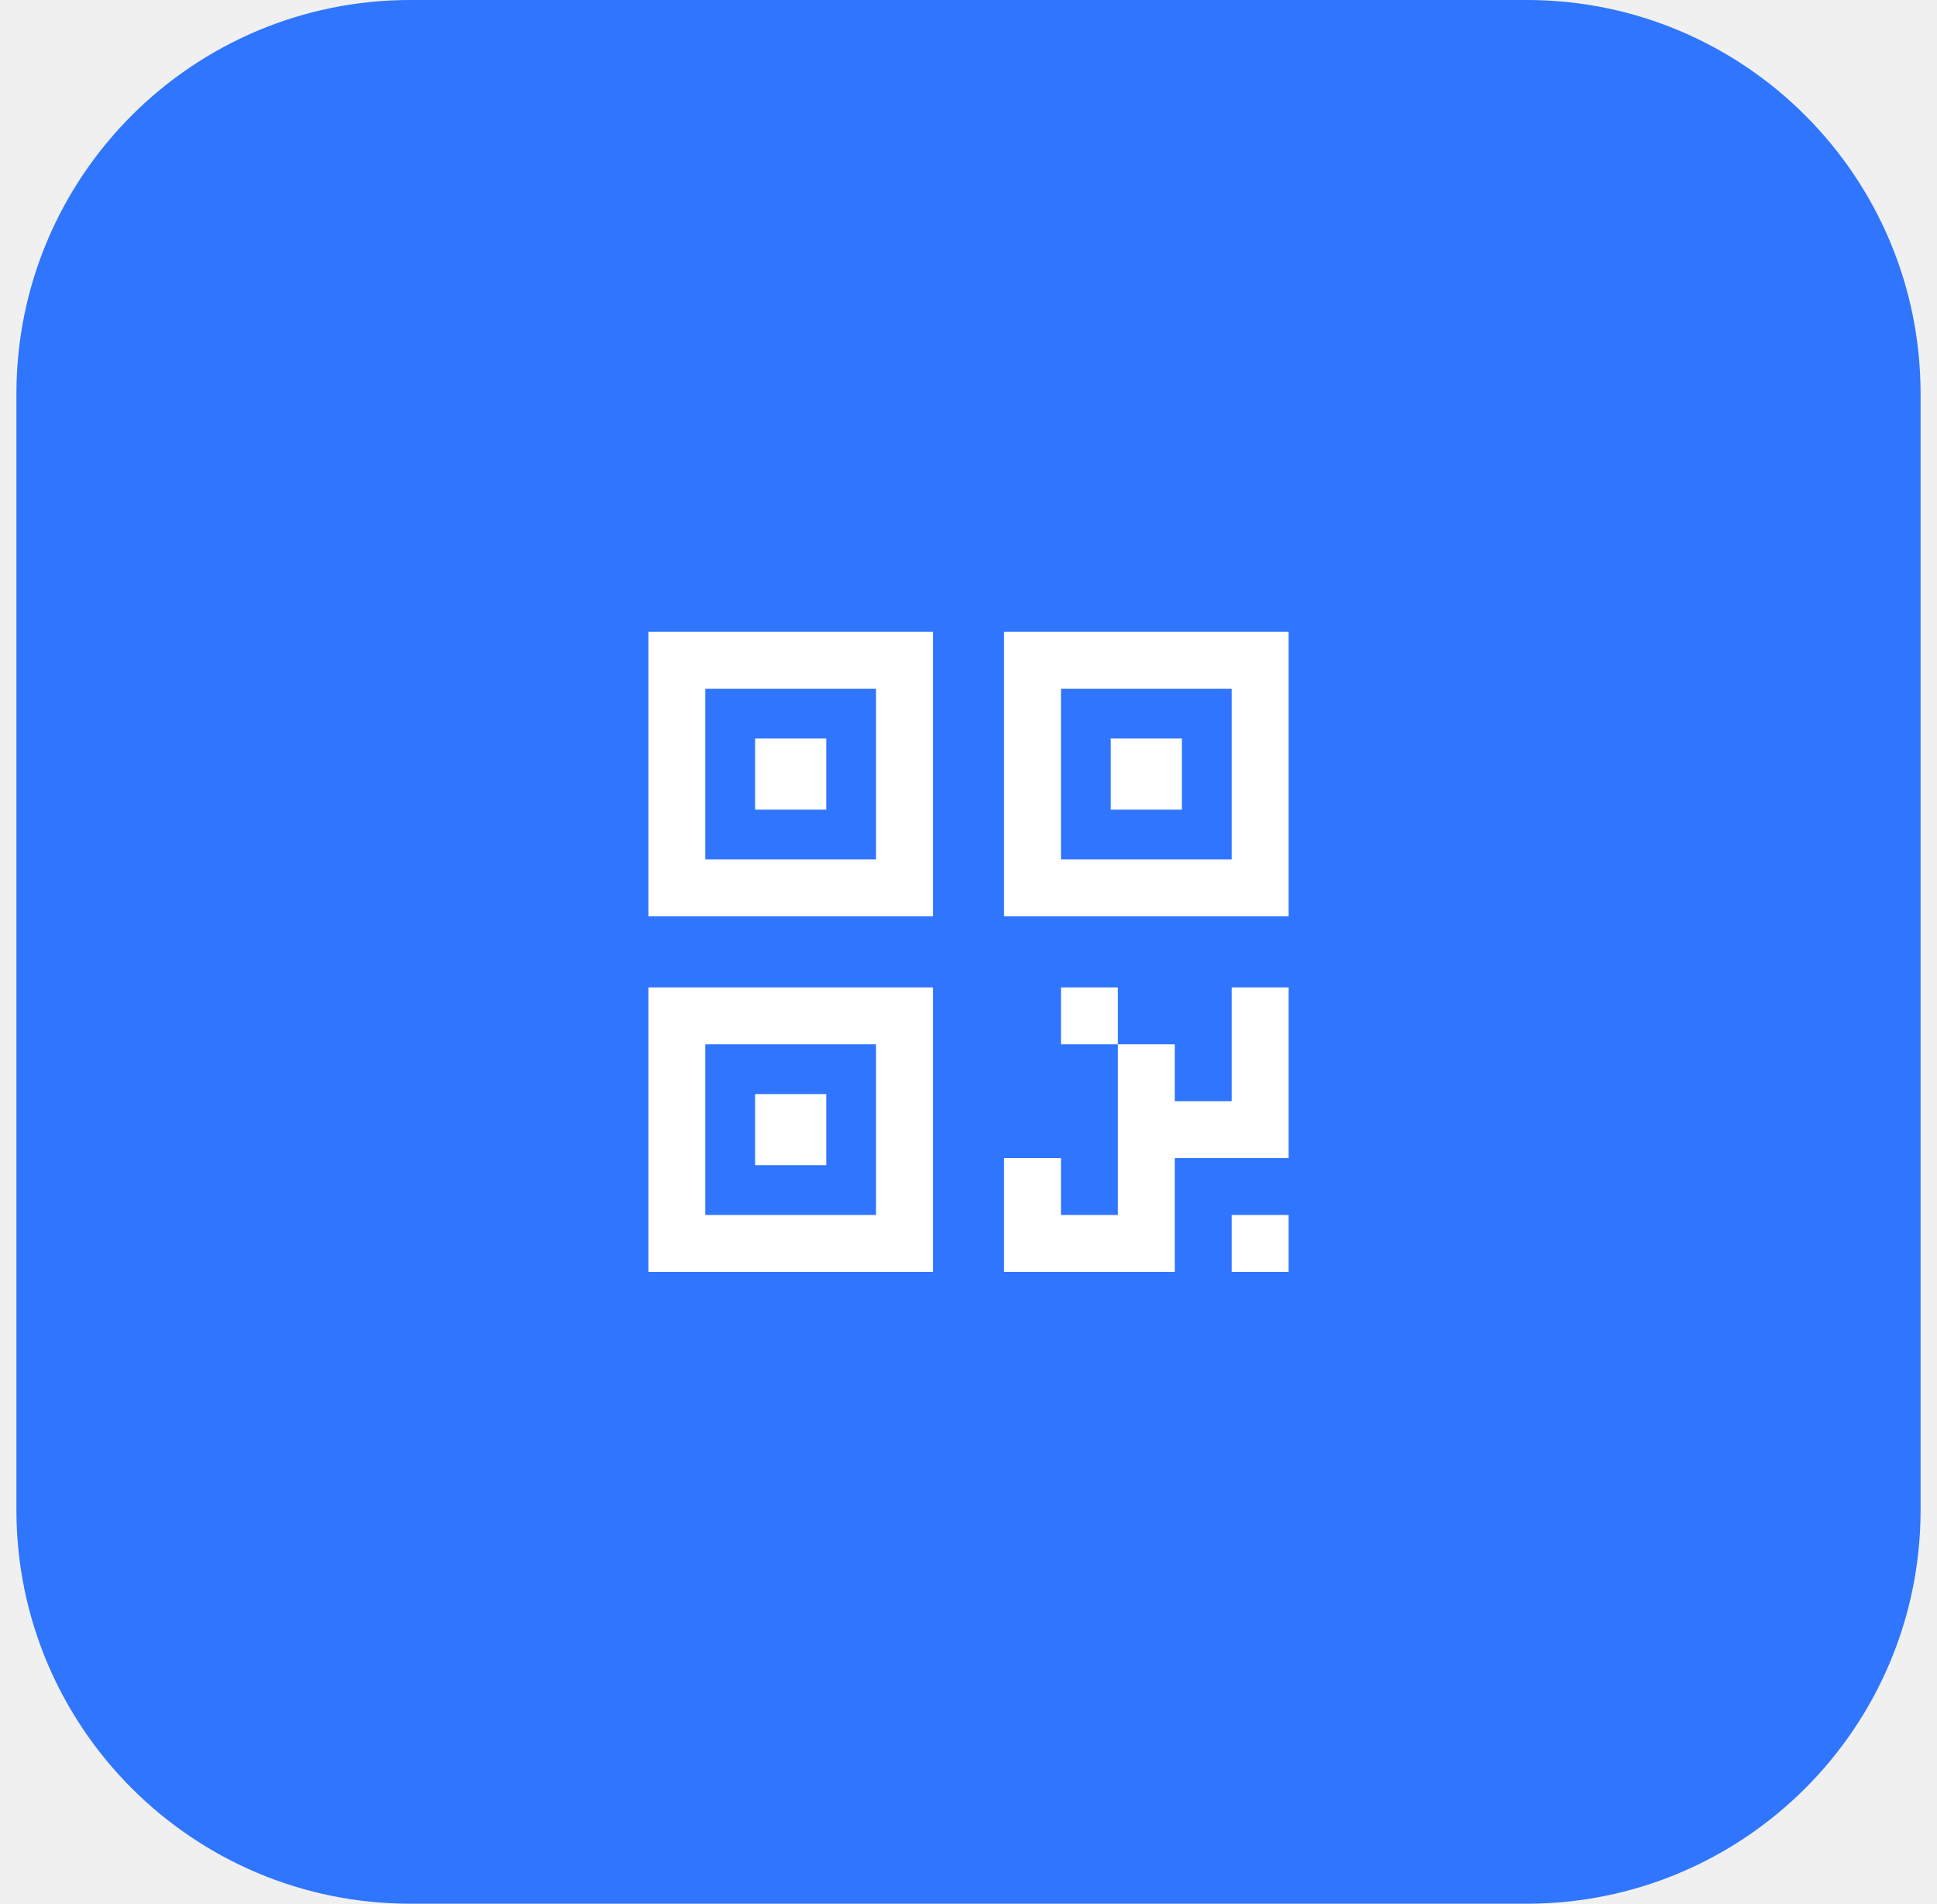
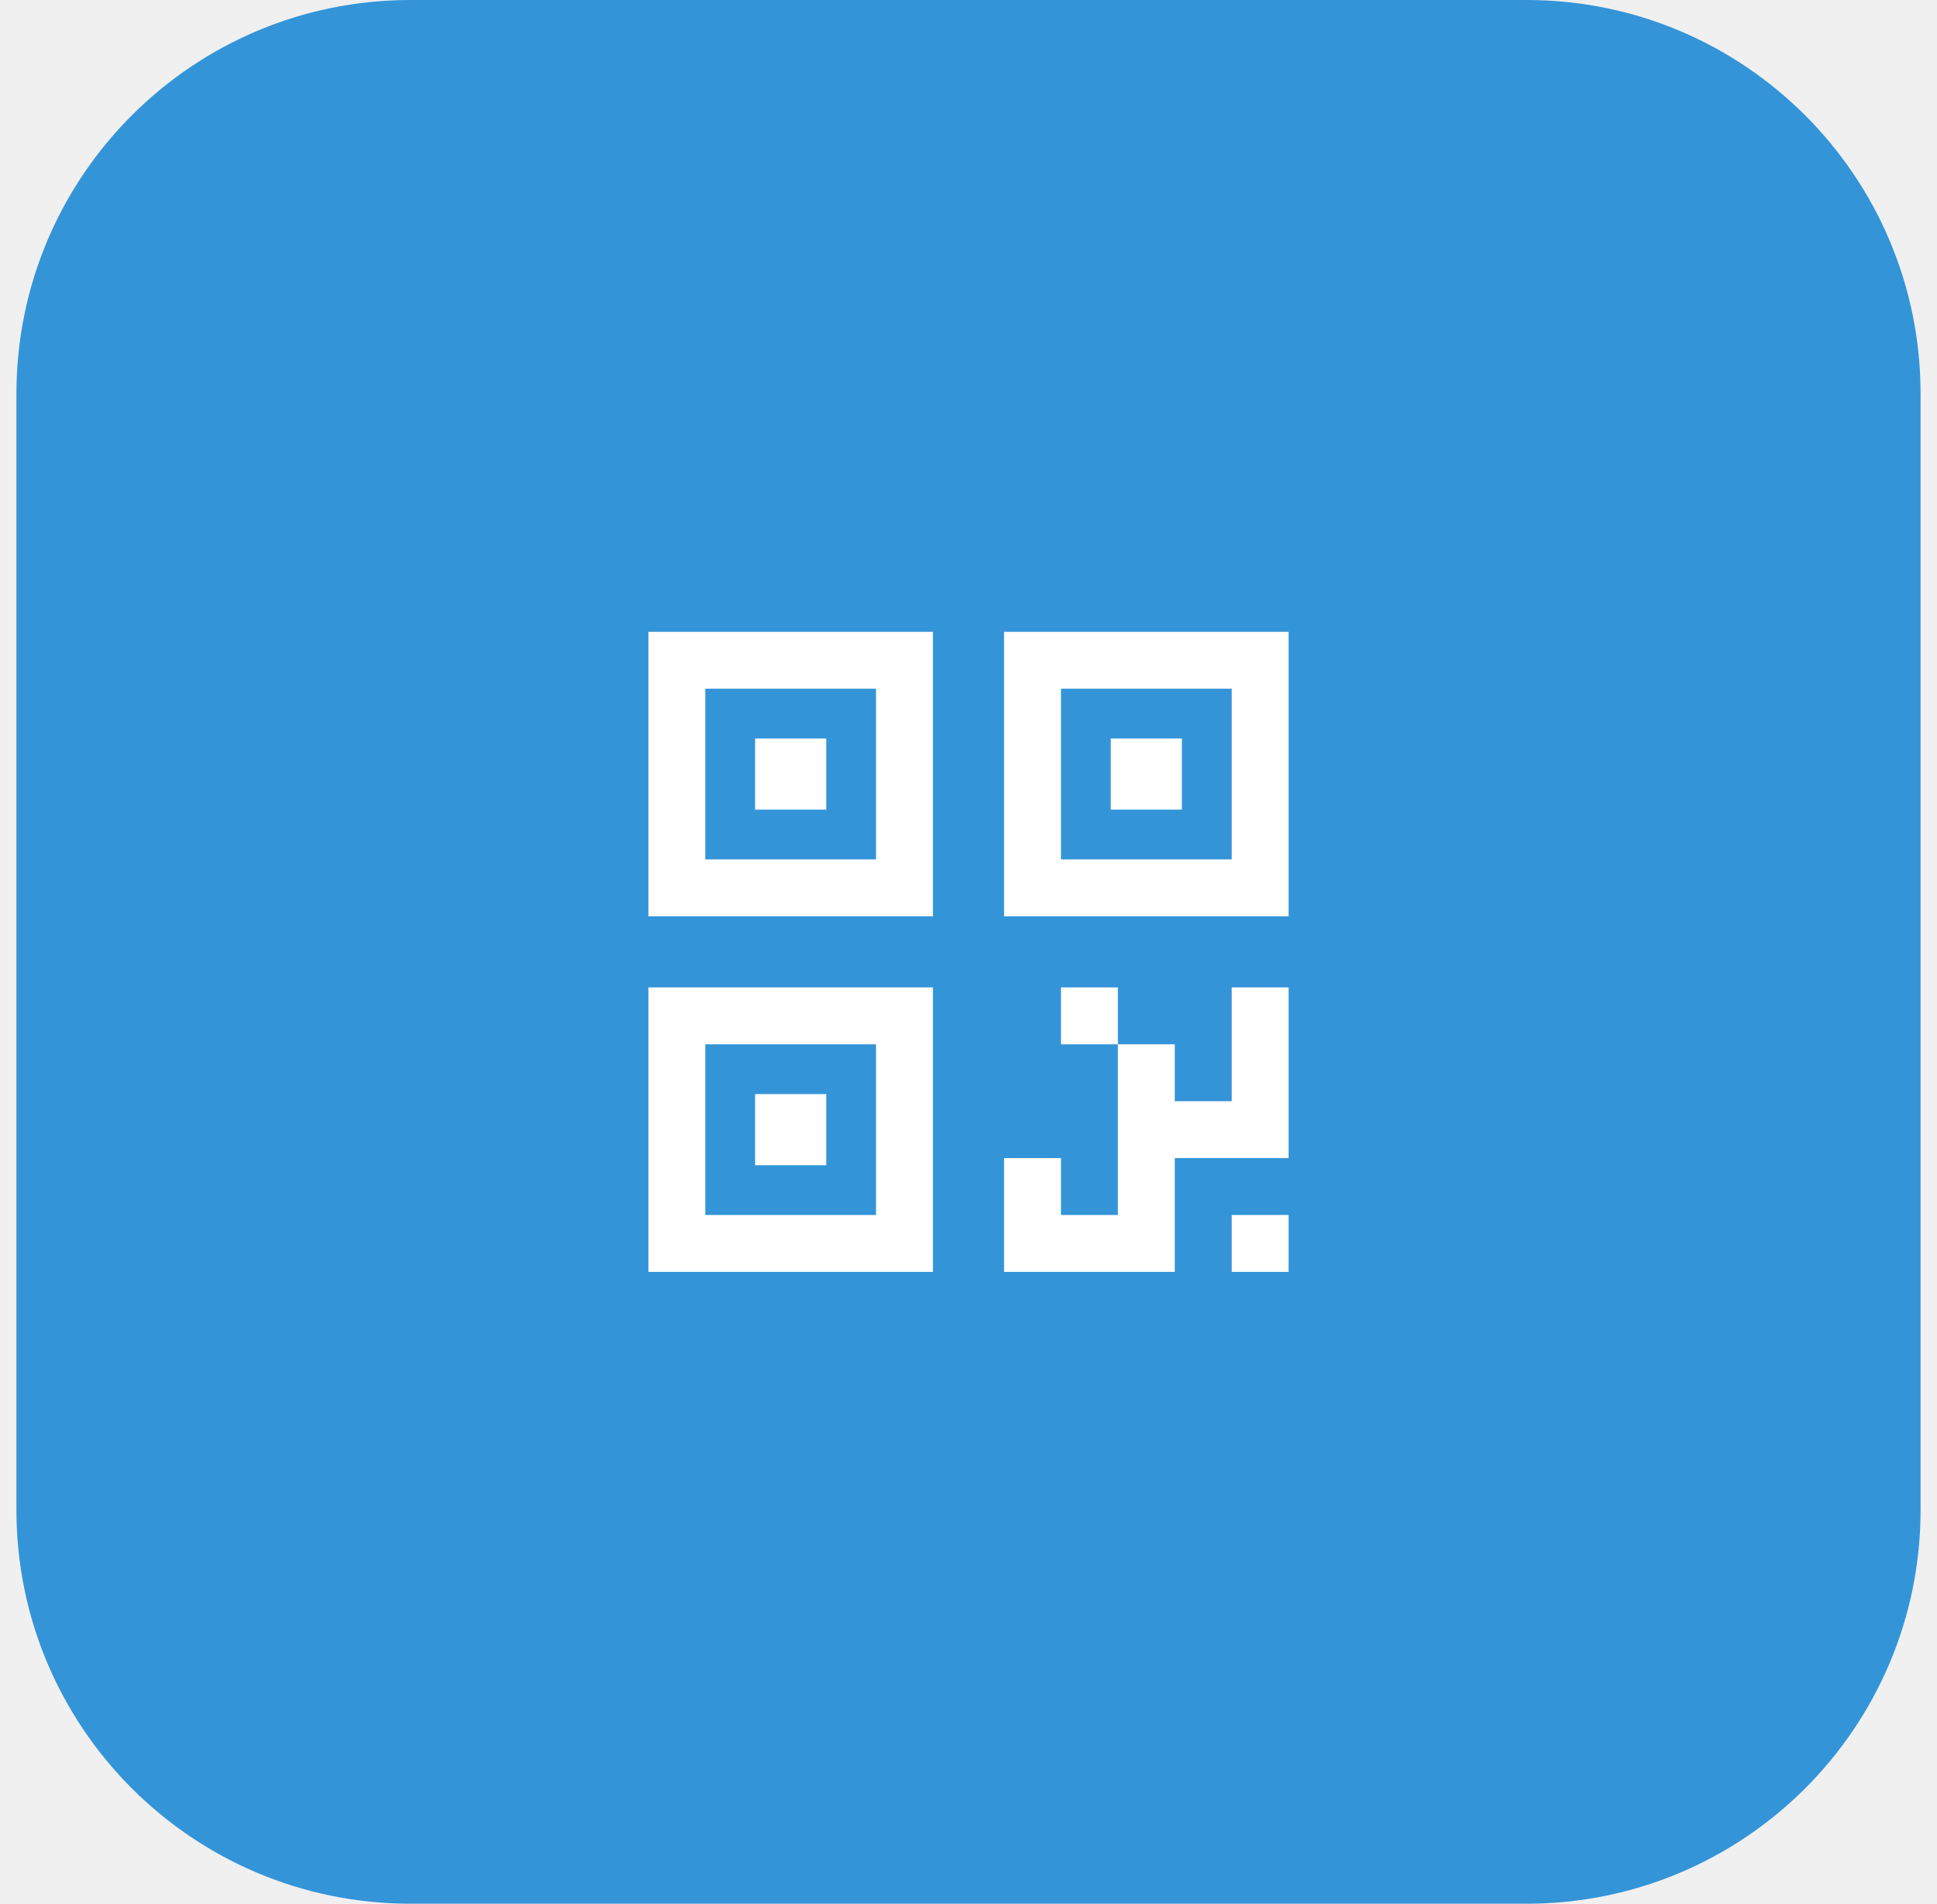
<svg xmlns="http://www.w3.org/2000/svg" width="59" height="58" viewBox="0 0 59 58" fill="none">
-   <rect x="0.5" width="58" height="58" rx="12" fill="#2F75FD" />
+   <rect x="0.5" width="58" height="58" rx="12" fill="#3494D8" />
  <path d="M19.75 19.25H28.417V27.917H19.75V19.25ZM21.483 20.983V26.183H26.683V20.983H21.483Z" fill="white" />
  <path fill-rule="evenodd" clip-rule="evenodd" d="M23 22.5H25.167V24.667H23V22.5Z" fill="white" />
  <path d="M30.583 19.25H39.25V27.917H30.583V19.25ZM32.317 20.983V26.183H37.517V20.983H32.317Z" fill="white" />
  <path fill-rule="evenodd" clip-rule="evenodd" d="M33.833 22.5H36V24.667H33.833V22.5Z" fill="white" />
  <path d="M19.75 30.083H28.417V38.75H19.75V30.083ZM21.483 31.817V37.017H26.683V31.817H21.483Z" fill="white" />
  <path fill-rule="evenodd" clip-rule="evenodd" d="M23 33.333H25.167V35.5H23V33.333Z" fill="white" />
  <path d="M39.25 35.283H35.783V38.75H30.583V30.083H31.45H30.583V35.283H32.317V37.017H34.05V31.817H32.317V30.083H31.45H34.05V31.817H35.783V33.55H37.517V30.083H39.25V35.283ZM39.25 37.017V38.75H37.517V37.017H39.25Z" fill="white" />
</svg>
